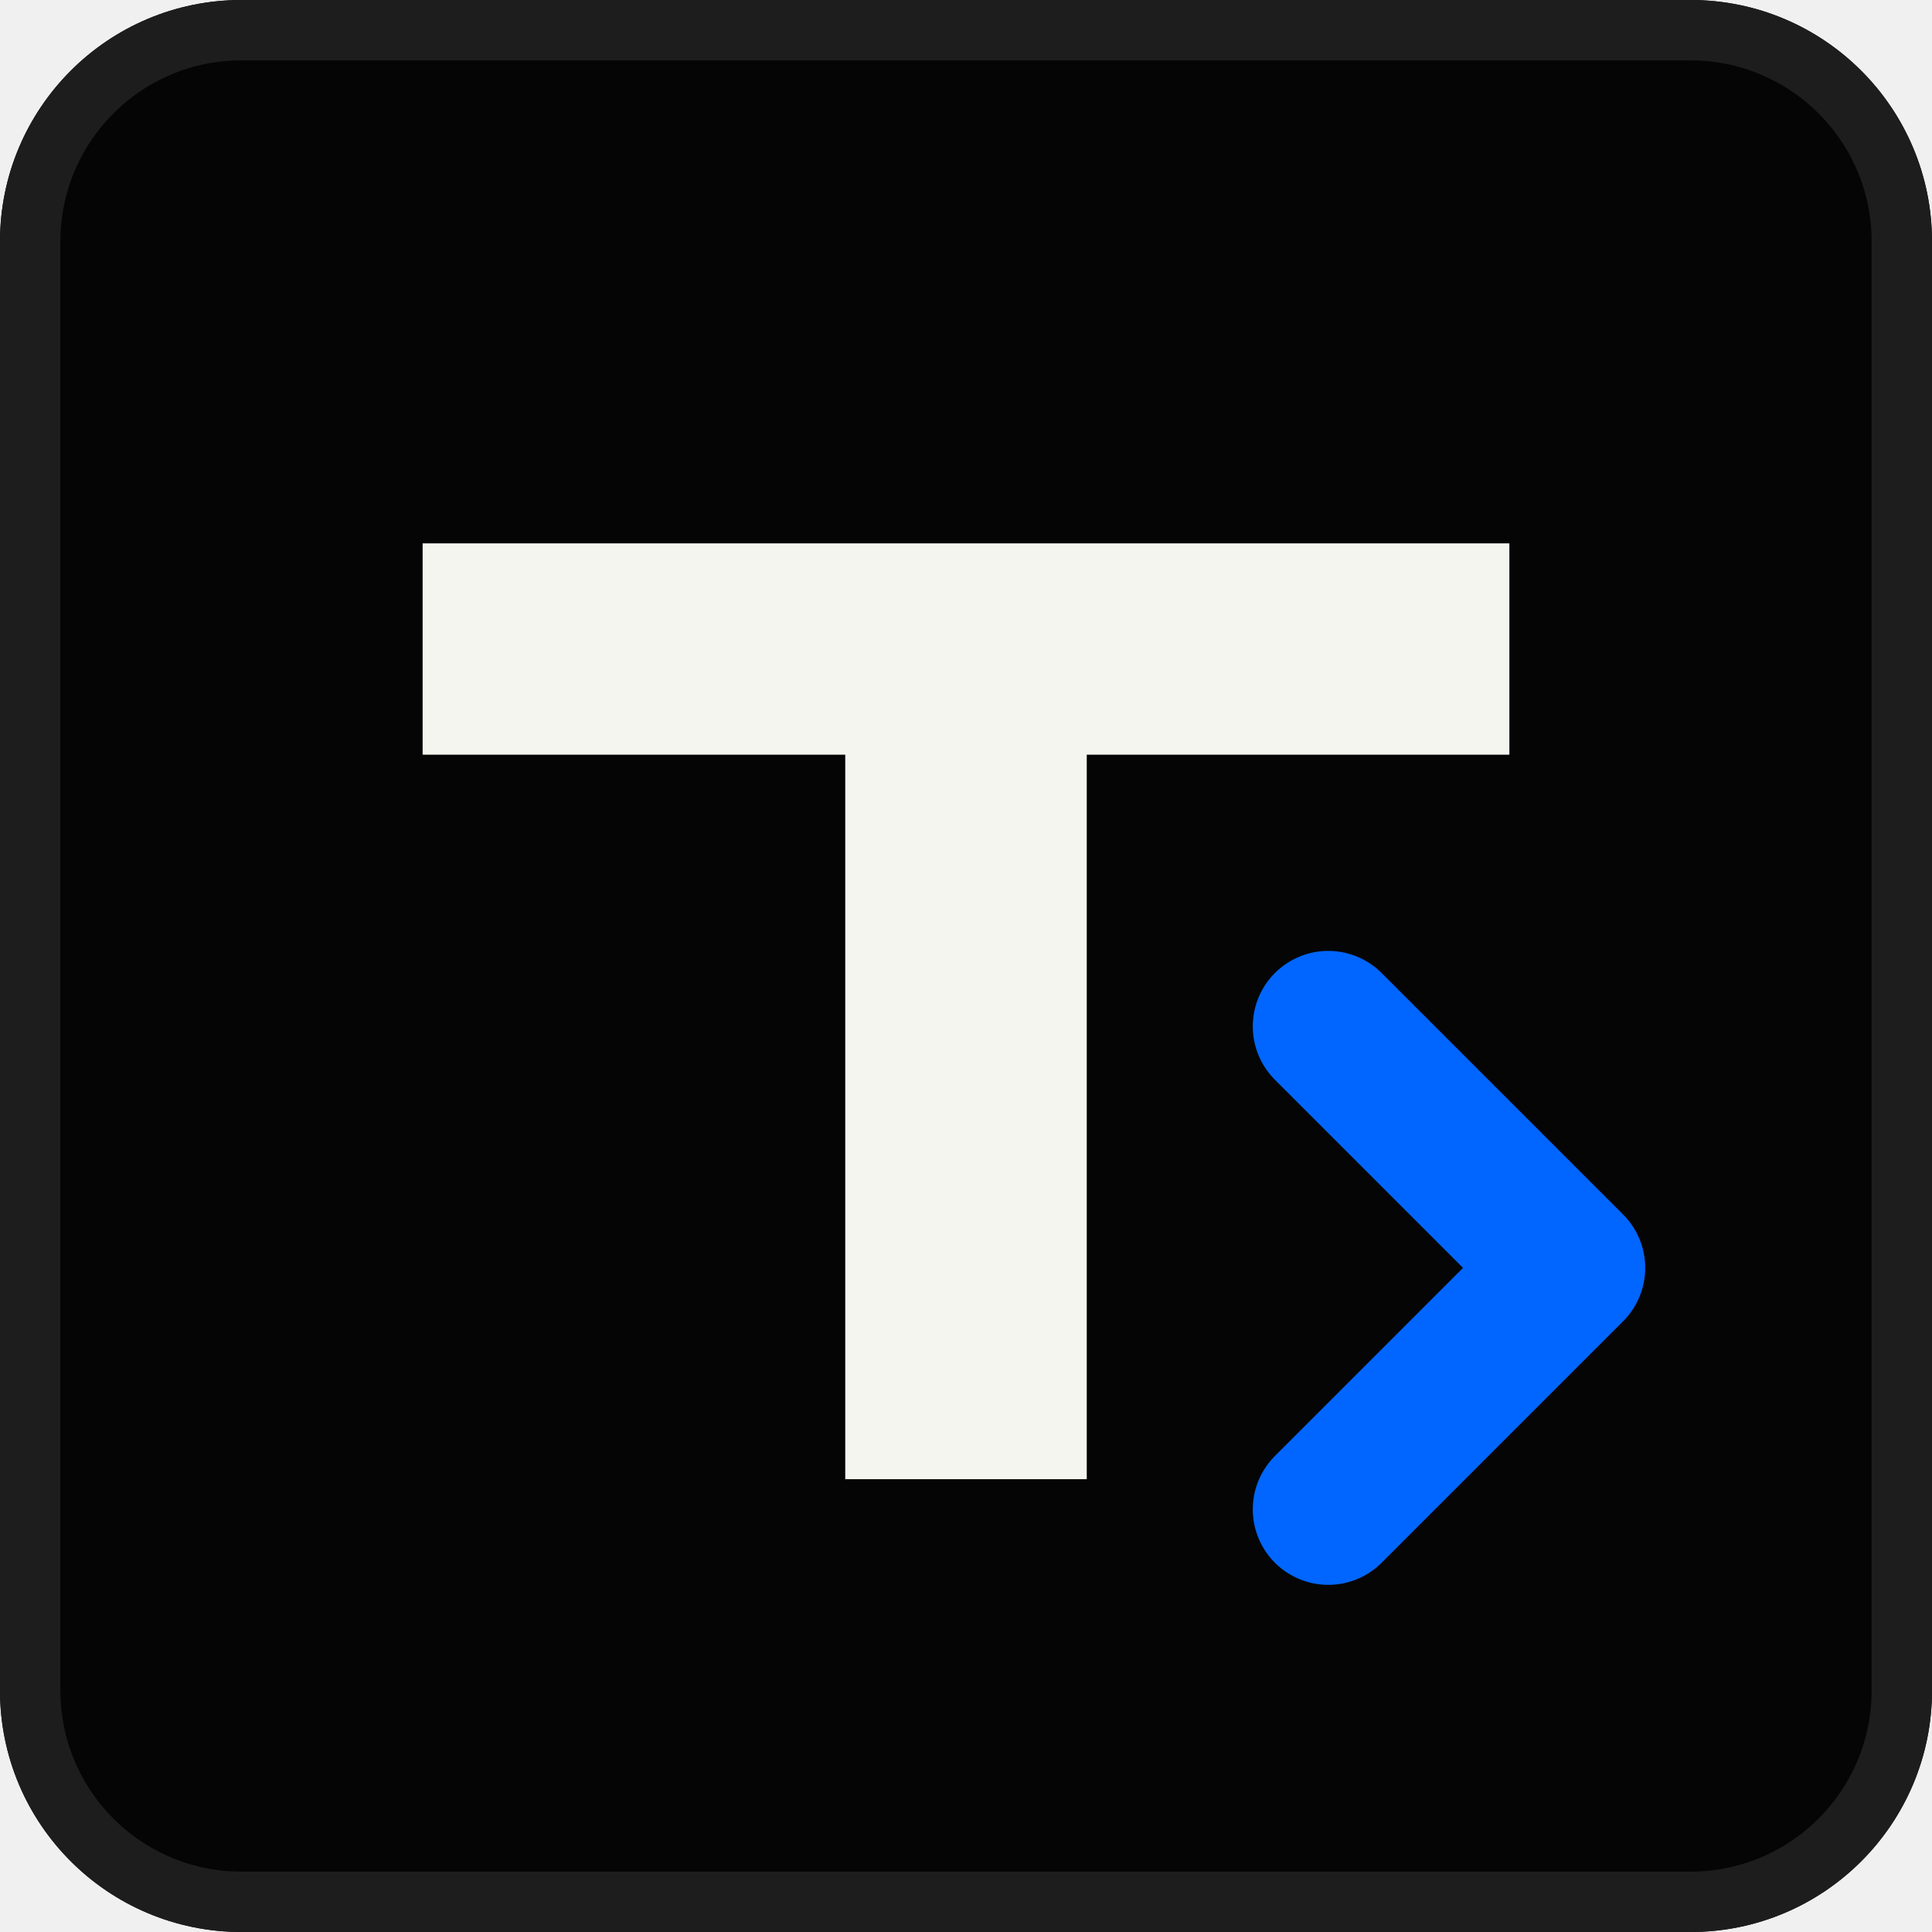
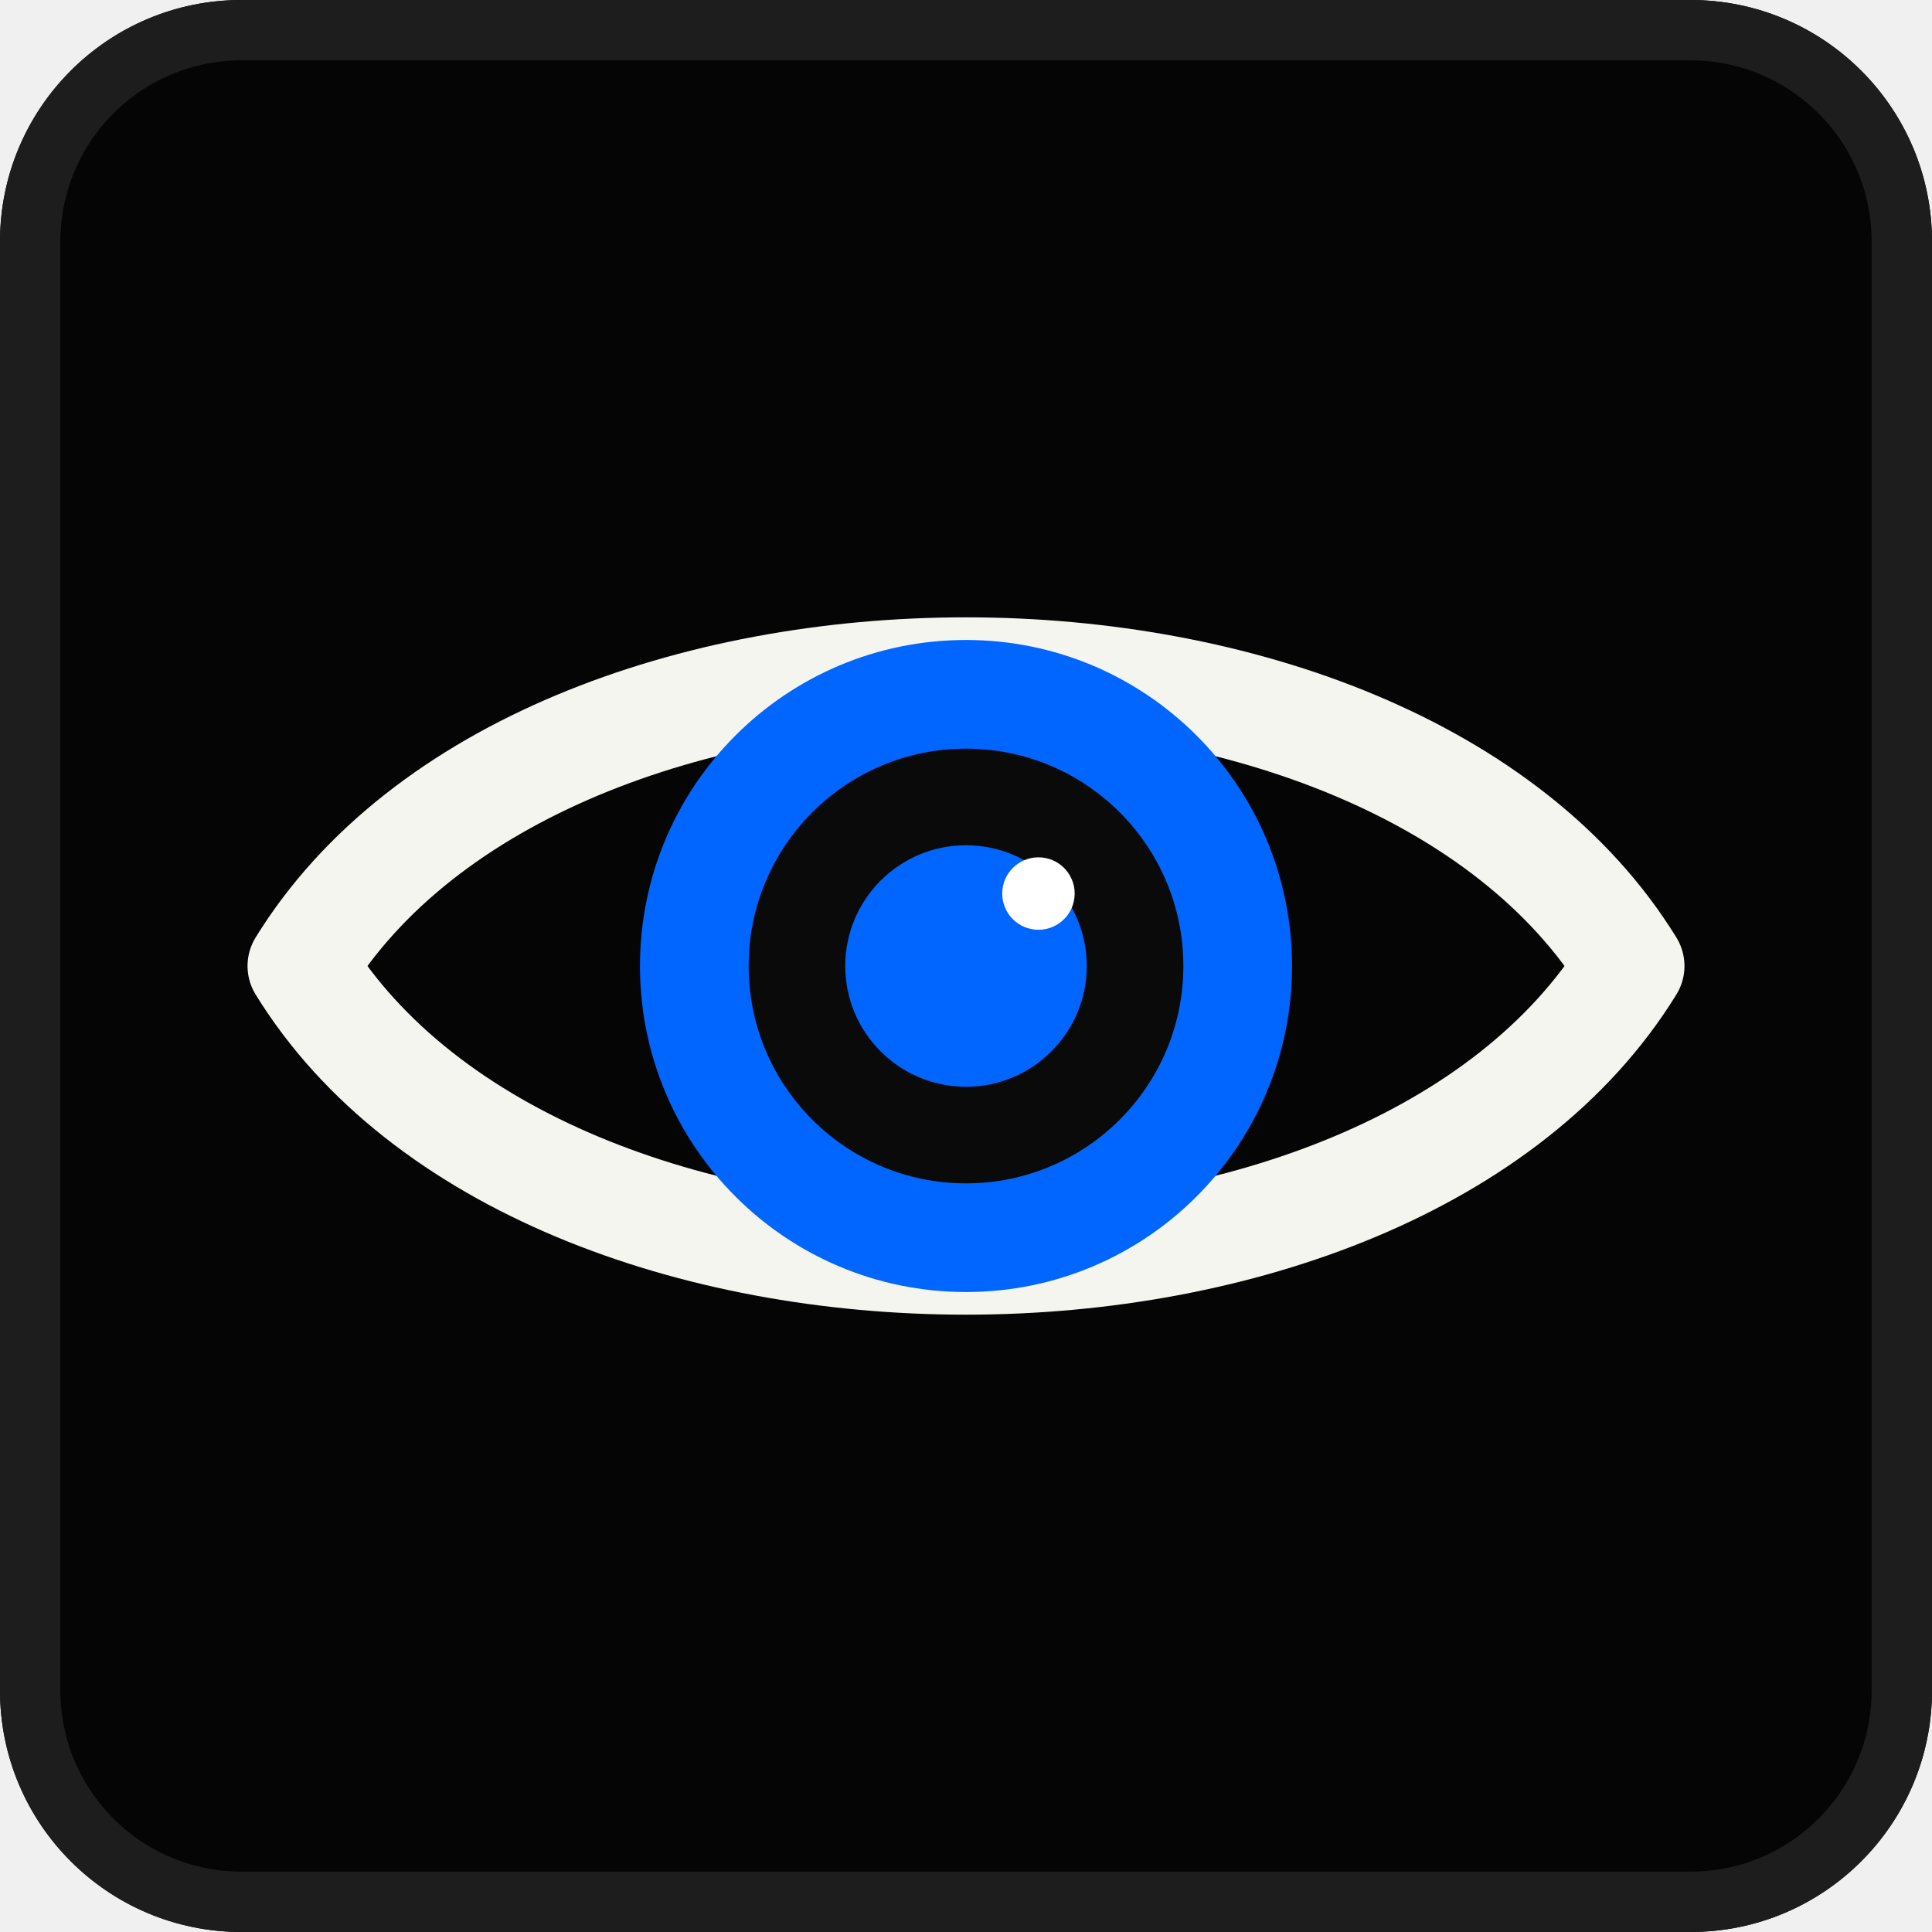
<svg xmlns="http://www.w3.org/2000/svg" viewBox="0 0 32 32" width="32" height="32">
  <rect width="32" height="32" rx="4" fill="#050505" />
  <rect x="0.5" y="0.5" width="31" height="31" rx="3.5" stroke="#1D1D1D" fill="none" />
-   <path d="M7 9h18v3.5H18v12h-4v-12H7V9z" fill="#F5F5F0" />
-   <path d="M22 17l4 4-4 4" stroke="#0066FF" stroke-width="2.5" stroke-linecap="round" stroke-linejoin="round" fill="none" />
+   <path d="M5 16C9 9.5 23 9.5 27 16C23 22.5 9 22.5 5 16Z" stroke="#F5F5F0" stroke-width="1.8" stroke-linecap="round" stroke-linejoin="round" fill="none" />
+   <circle cx="16" cy="16" r="4.5" stroke="#0066FF" stroke-width="1.8" fill="#0A0A0A" />
+   <circle cx="16" cy="16" r="2" fill="#0066FF" />
+   <circle cx="17.2" cy="14.8" r="0.6" fill="#FFFFFF" />
</svg>
